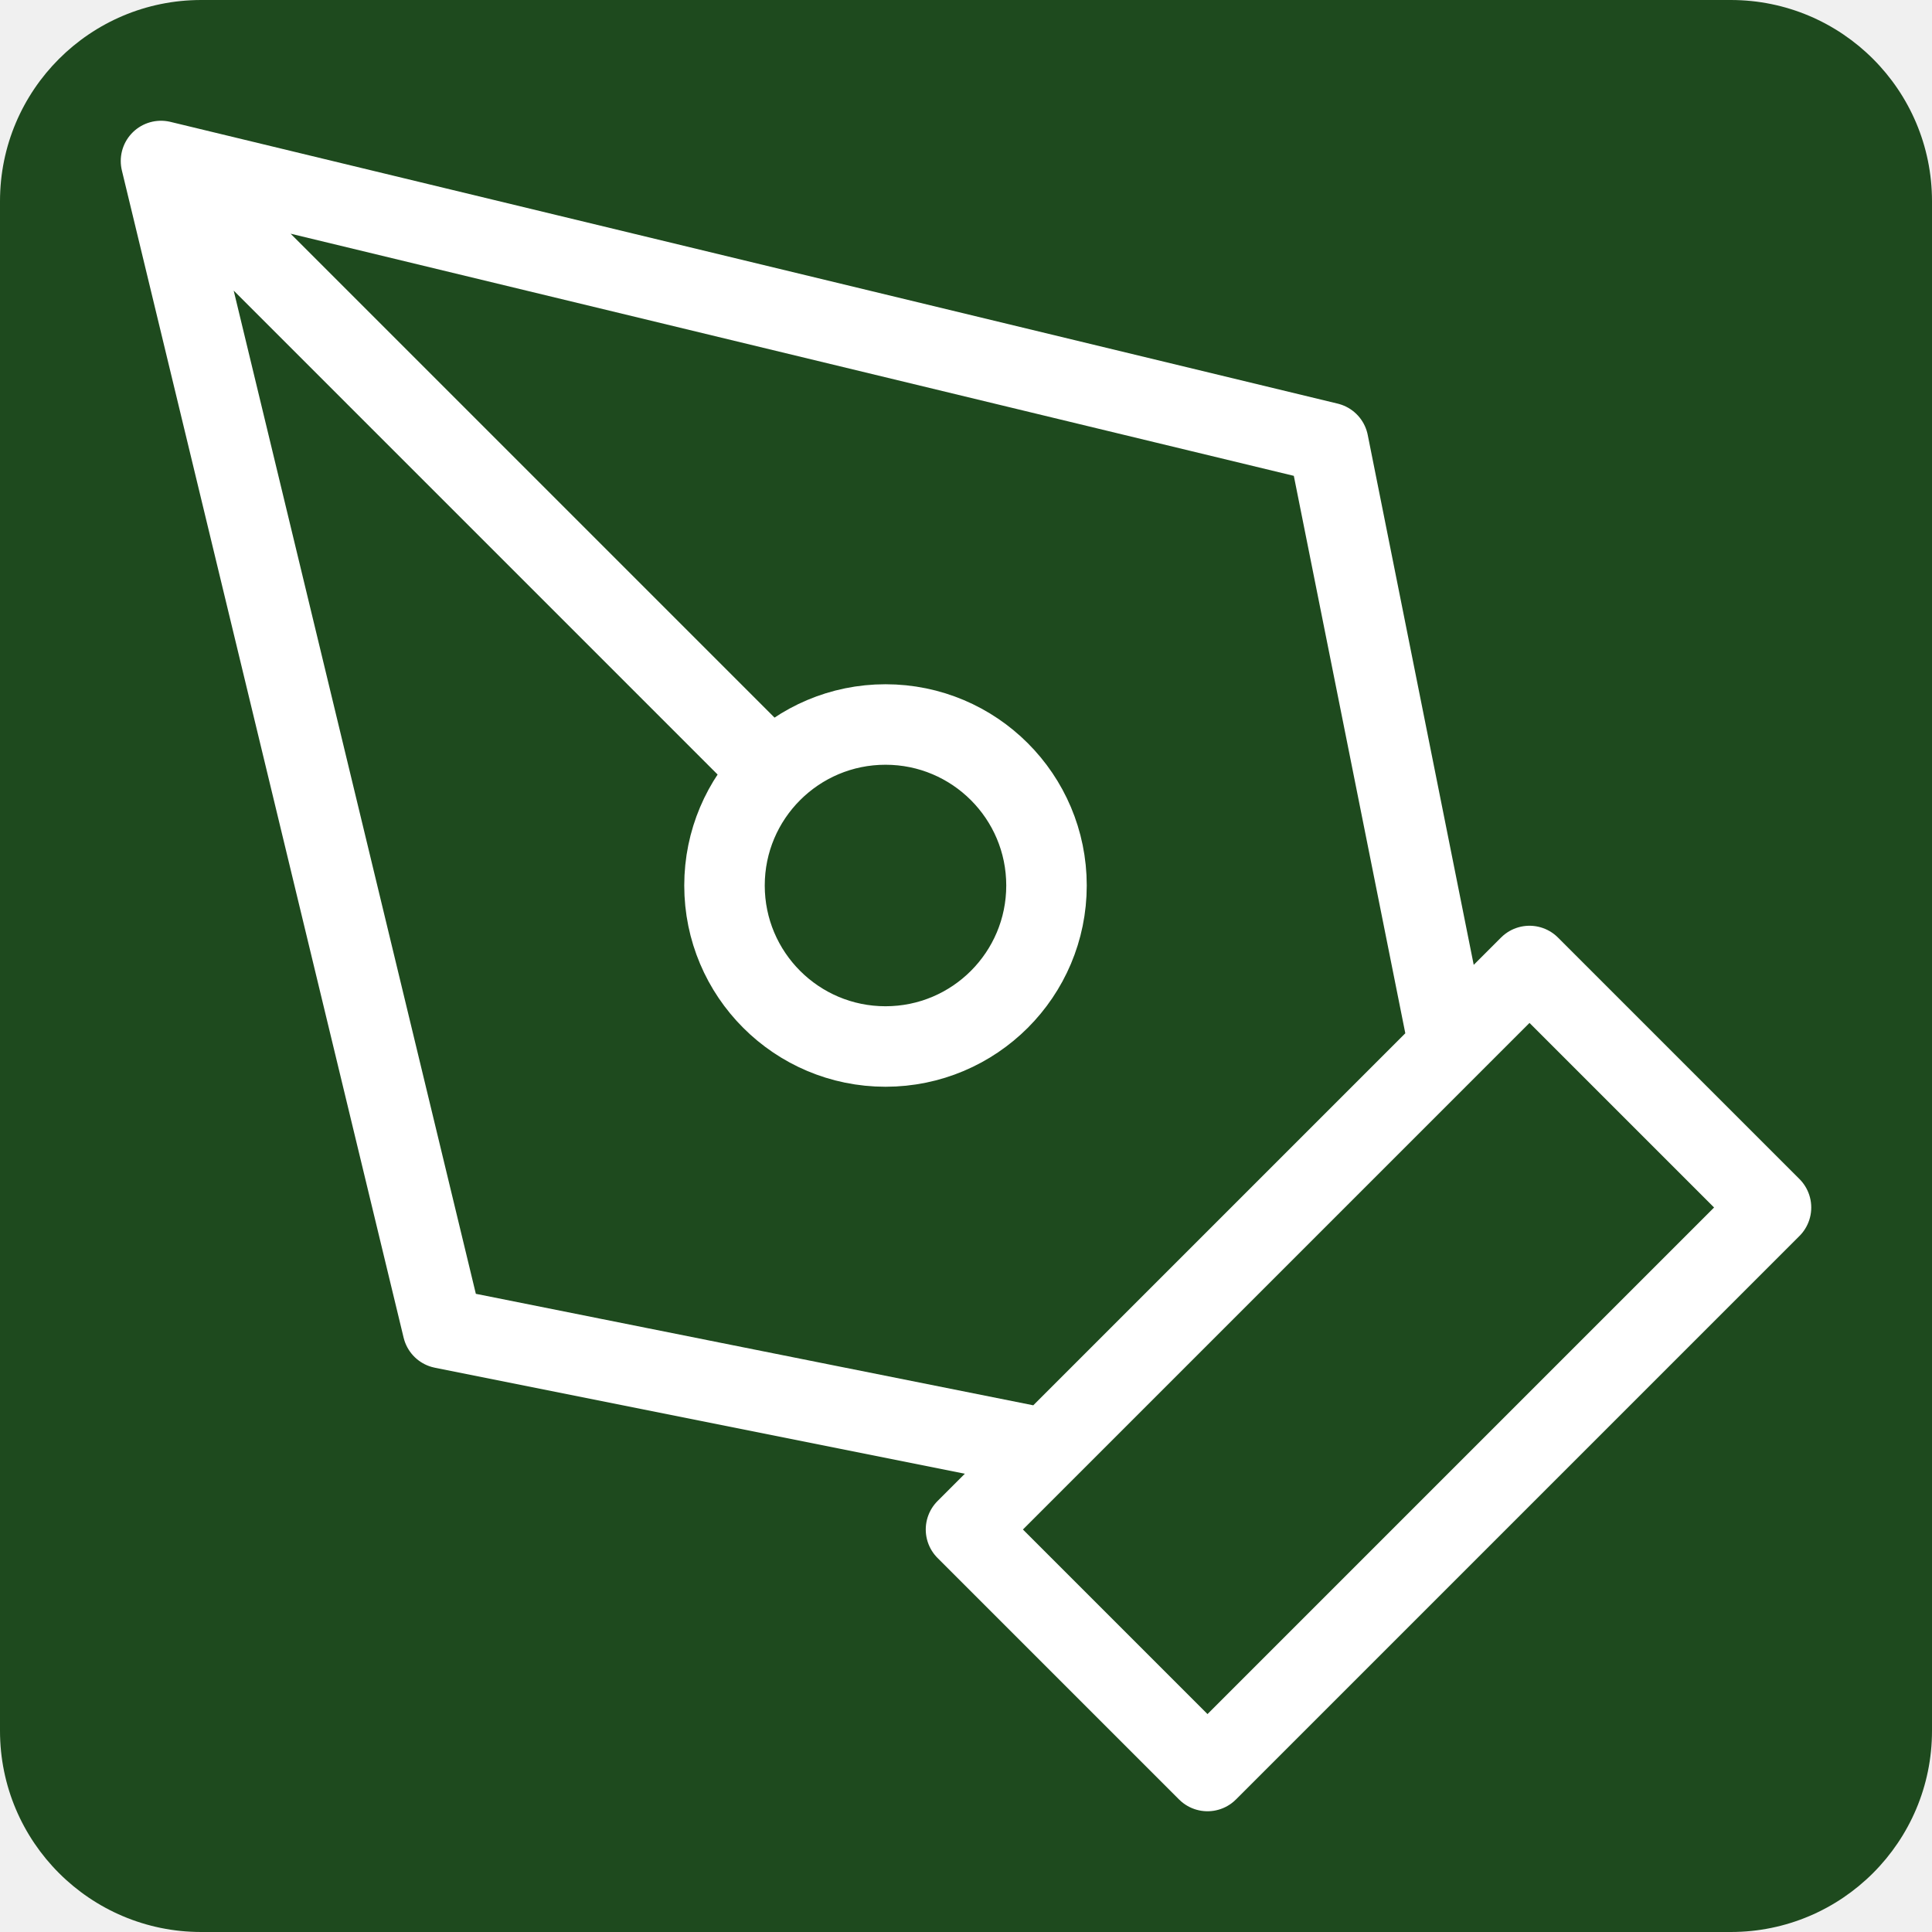
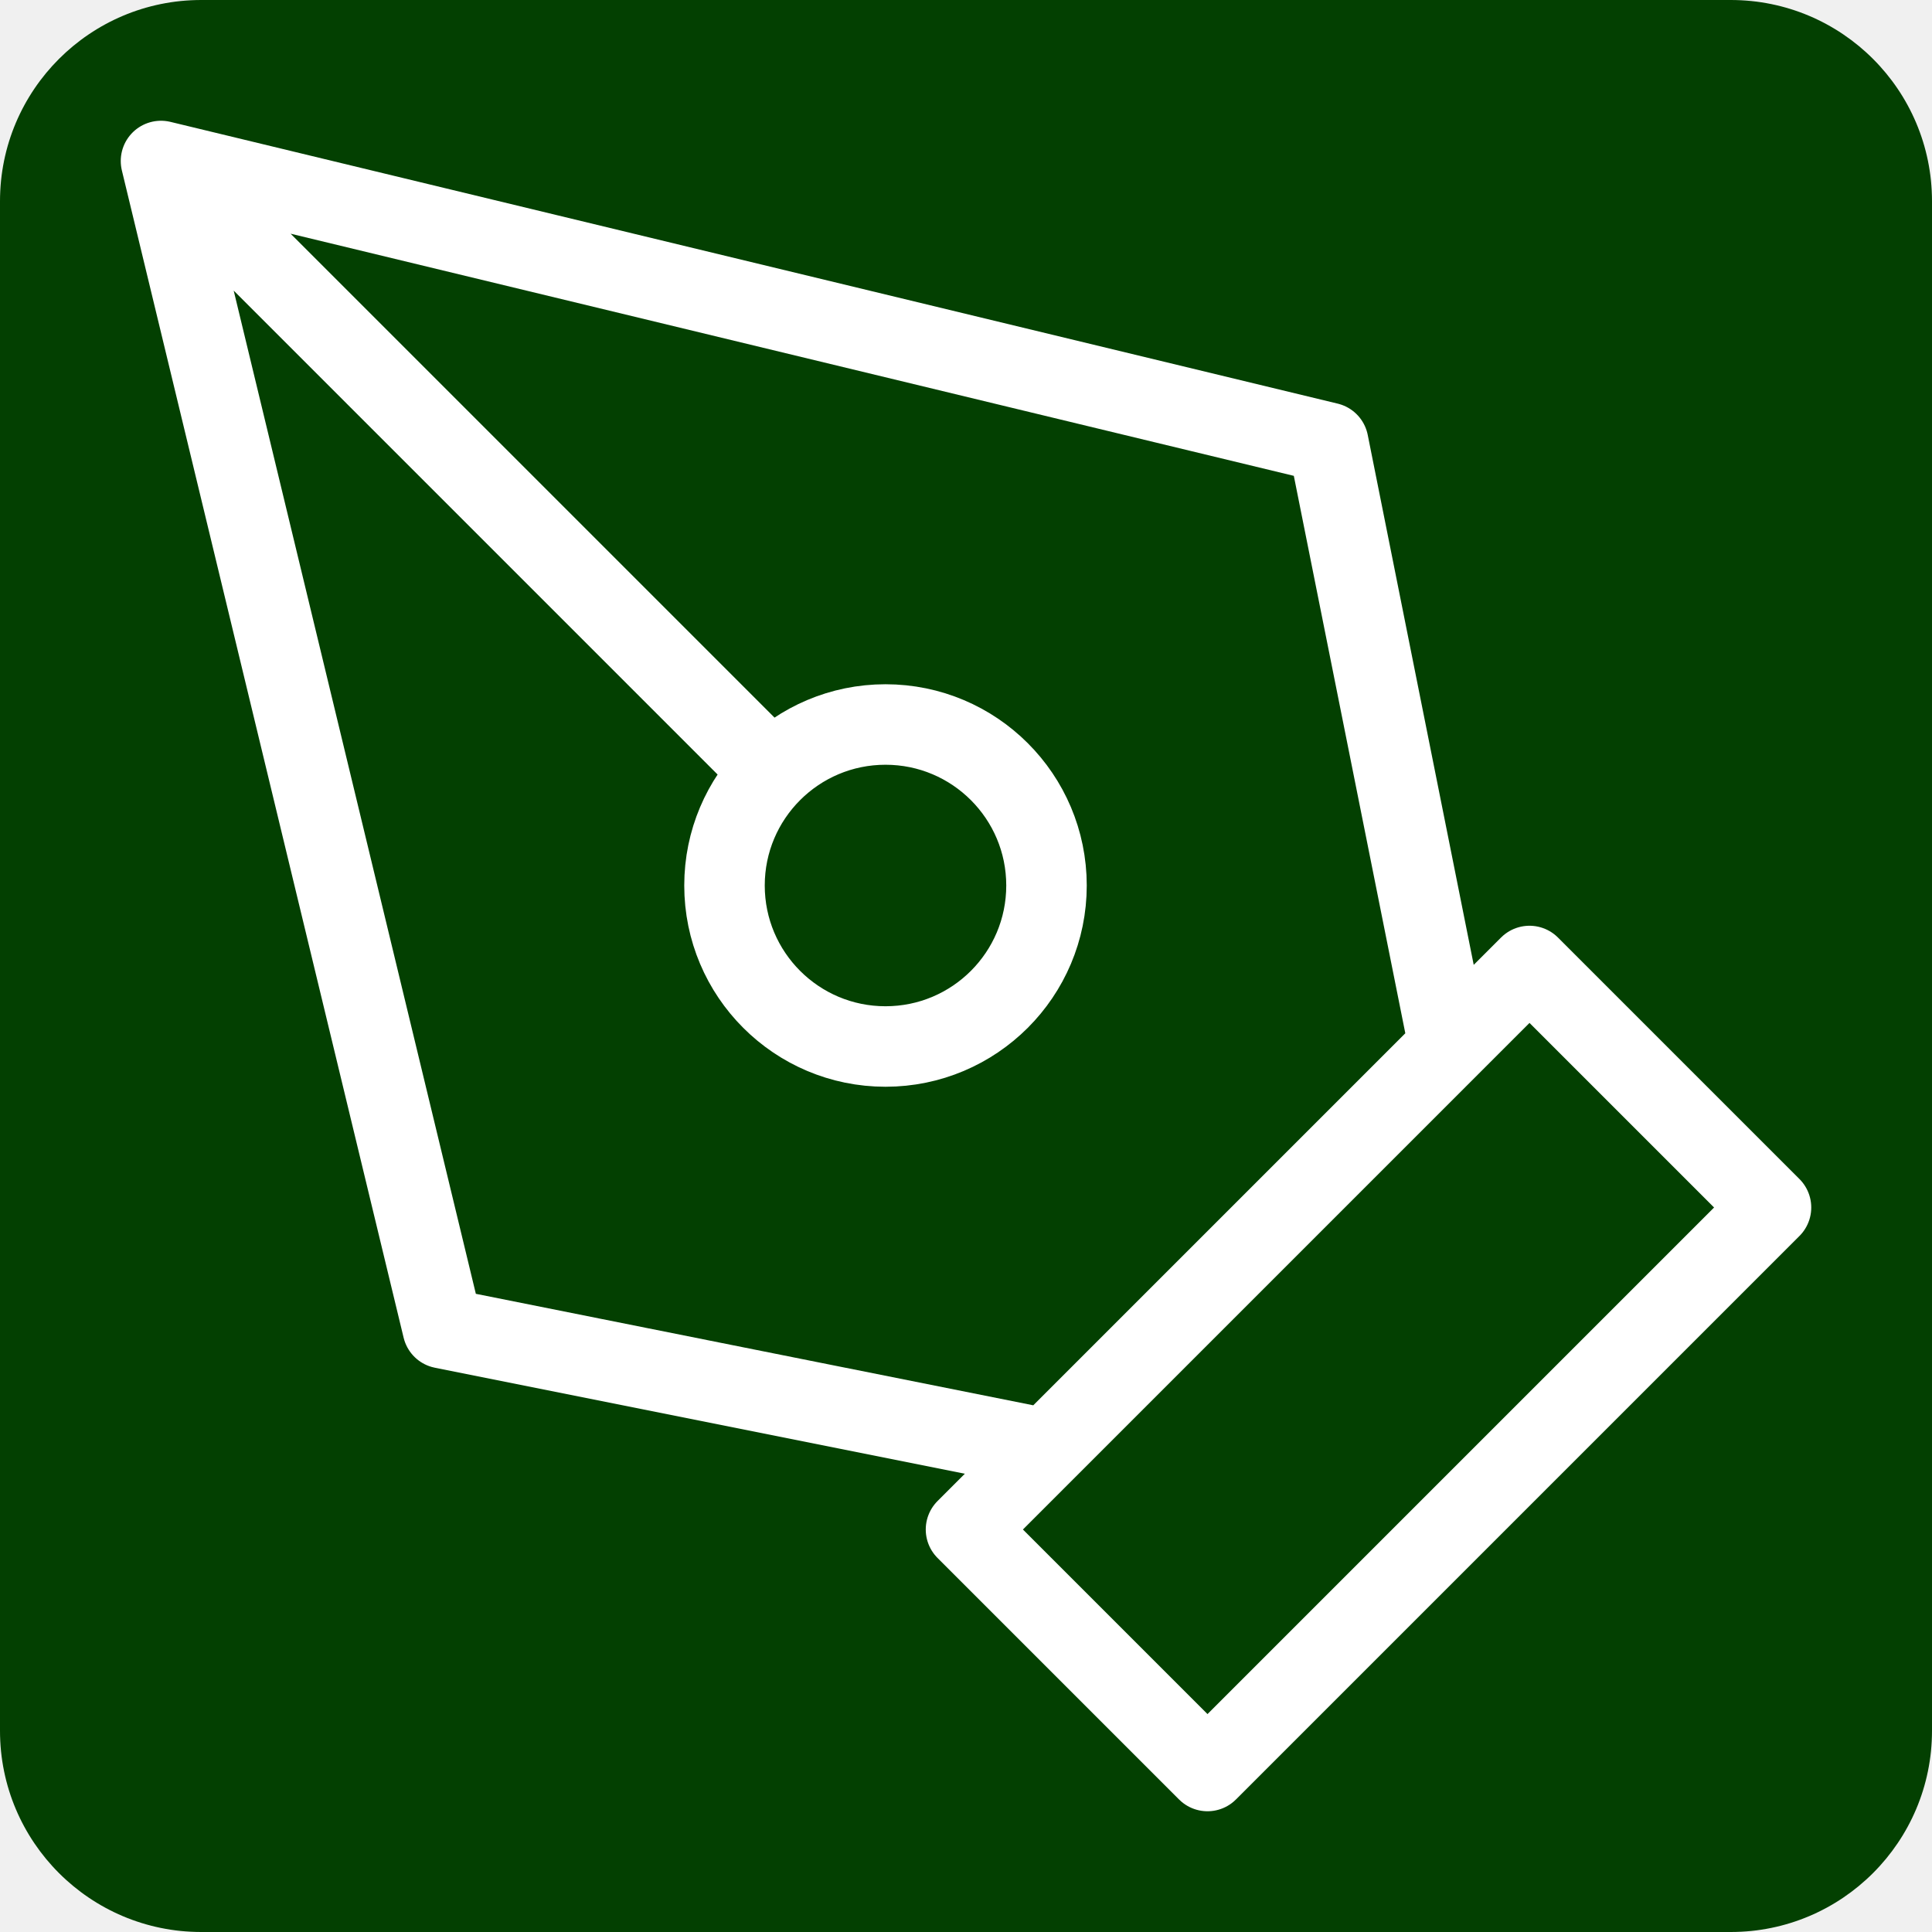
<svg xmlns="http://www.w3.org/2000/svg" width="48" height="48" viewBox="0 0 48 48" fill="none">
-   <rect width="48" height="48" rx="5" fill="#1E4A1E" />
+   <rect width="48" height="48" rx="5" fill="#034001" />
  <path d="M4 4L33 11L36 26L26 36L11 33L4 4ZM4 4L19.172 19.172M24 38L38 24L44 30L30 44L24 38ZM26 22C26 24.209 24.209 26 22 26C19.791 26 18 24.209 18 22C18 19.791 19.791 18 22 18C24.209 18 26 19.791 26 22Z" stroke="white" stroke-width="2" stroke-linecap="round" stroke-linejoin="round" />
</svg>
